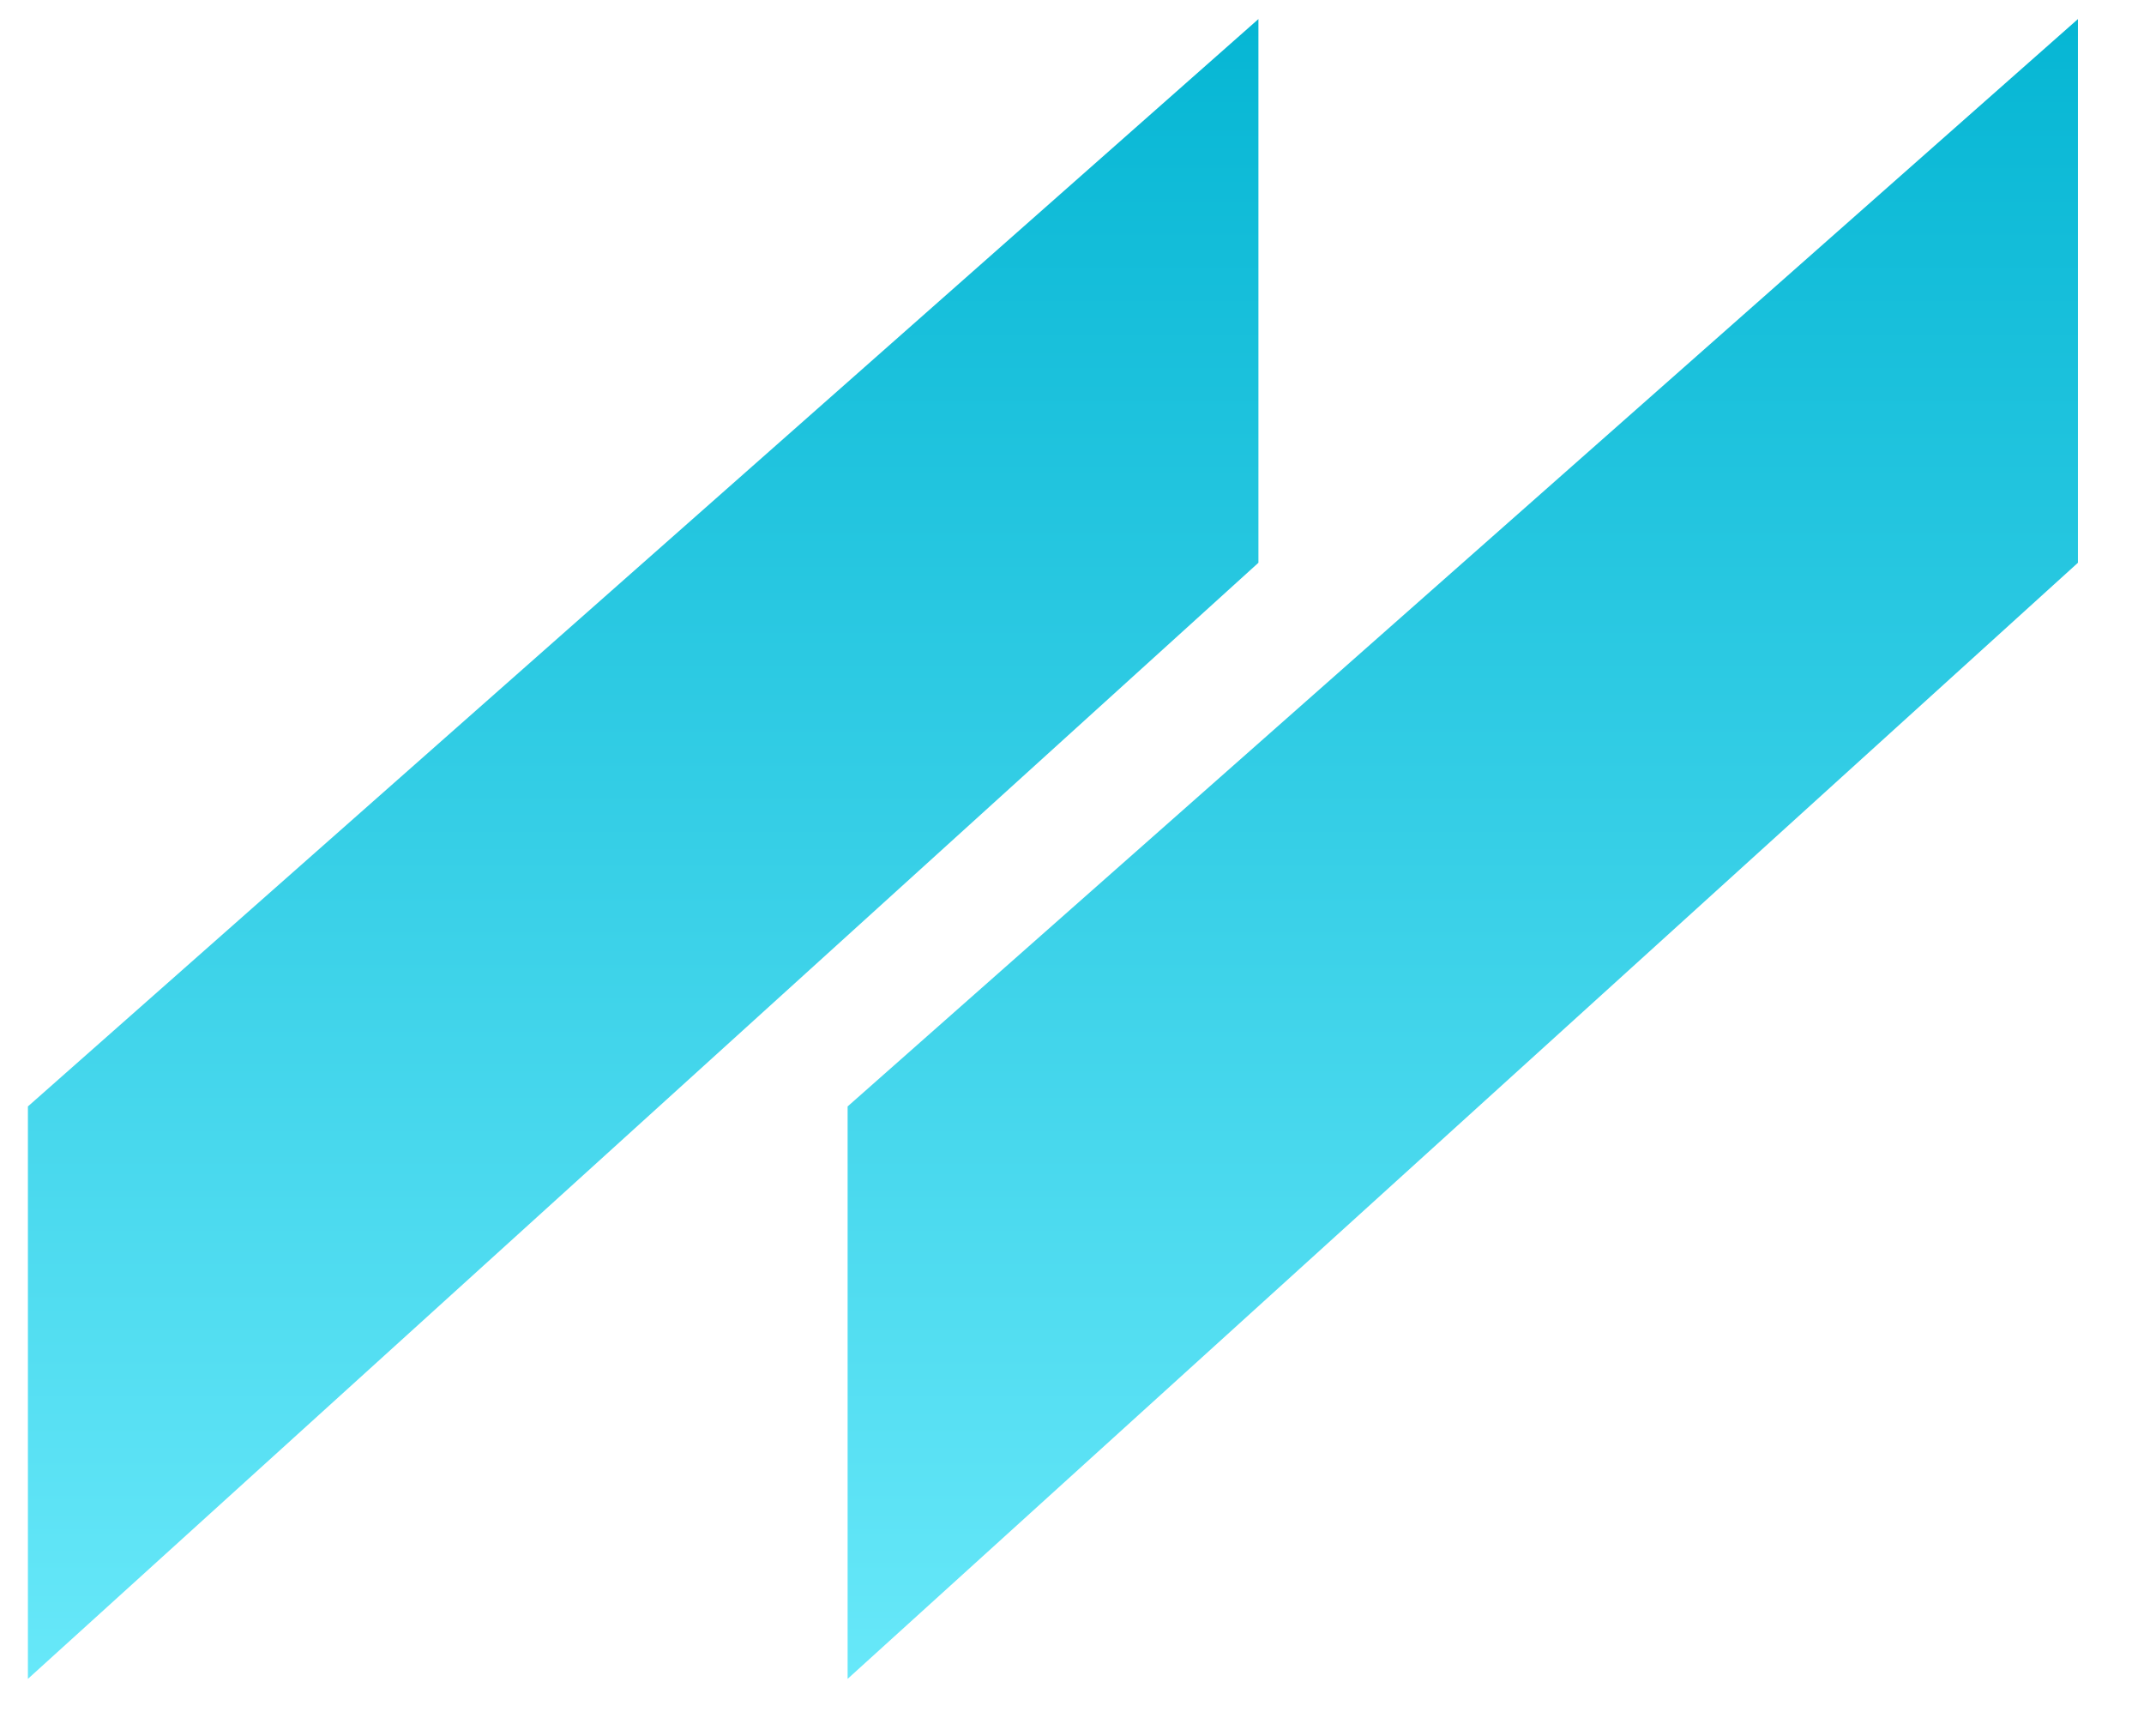
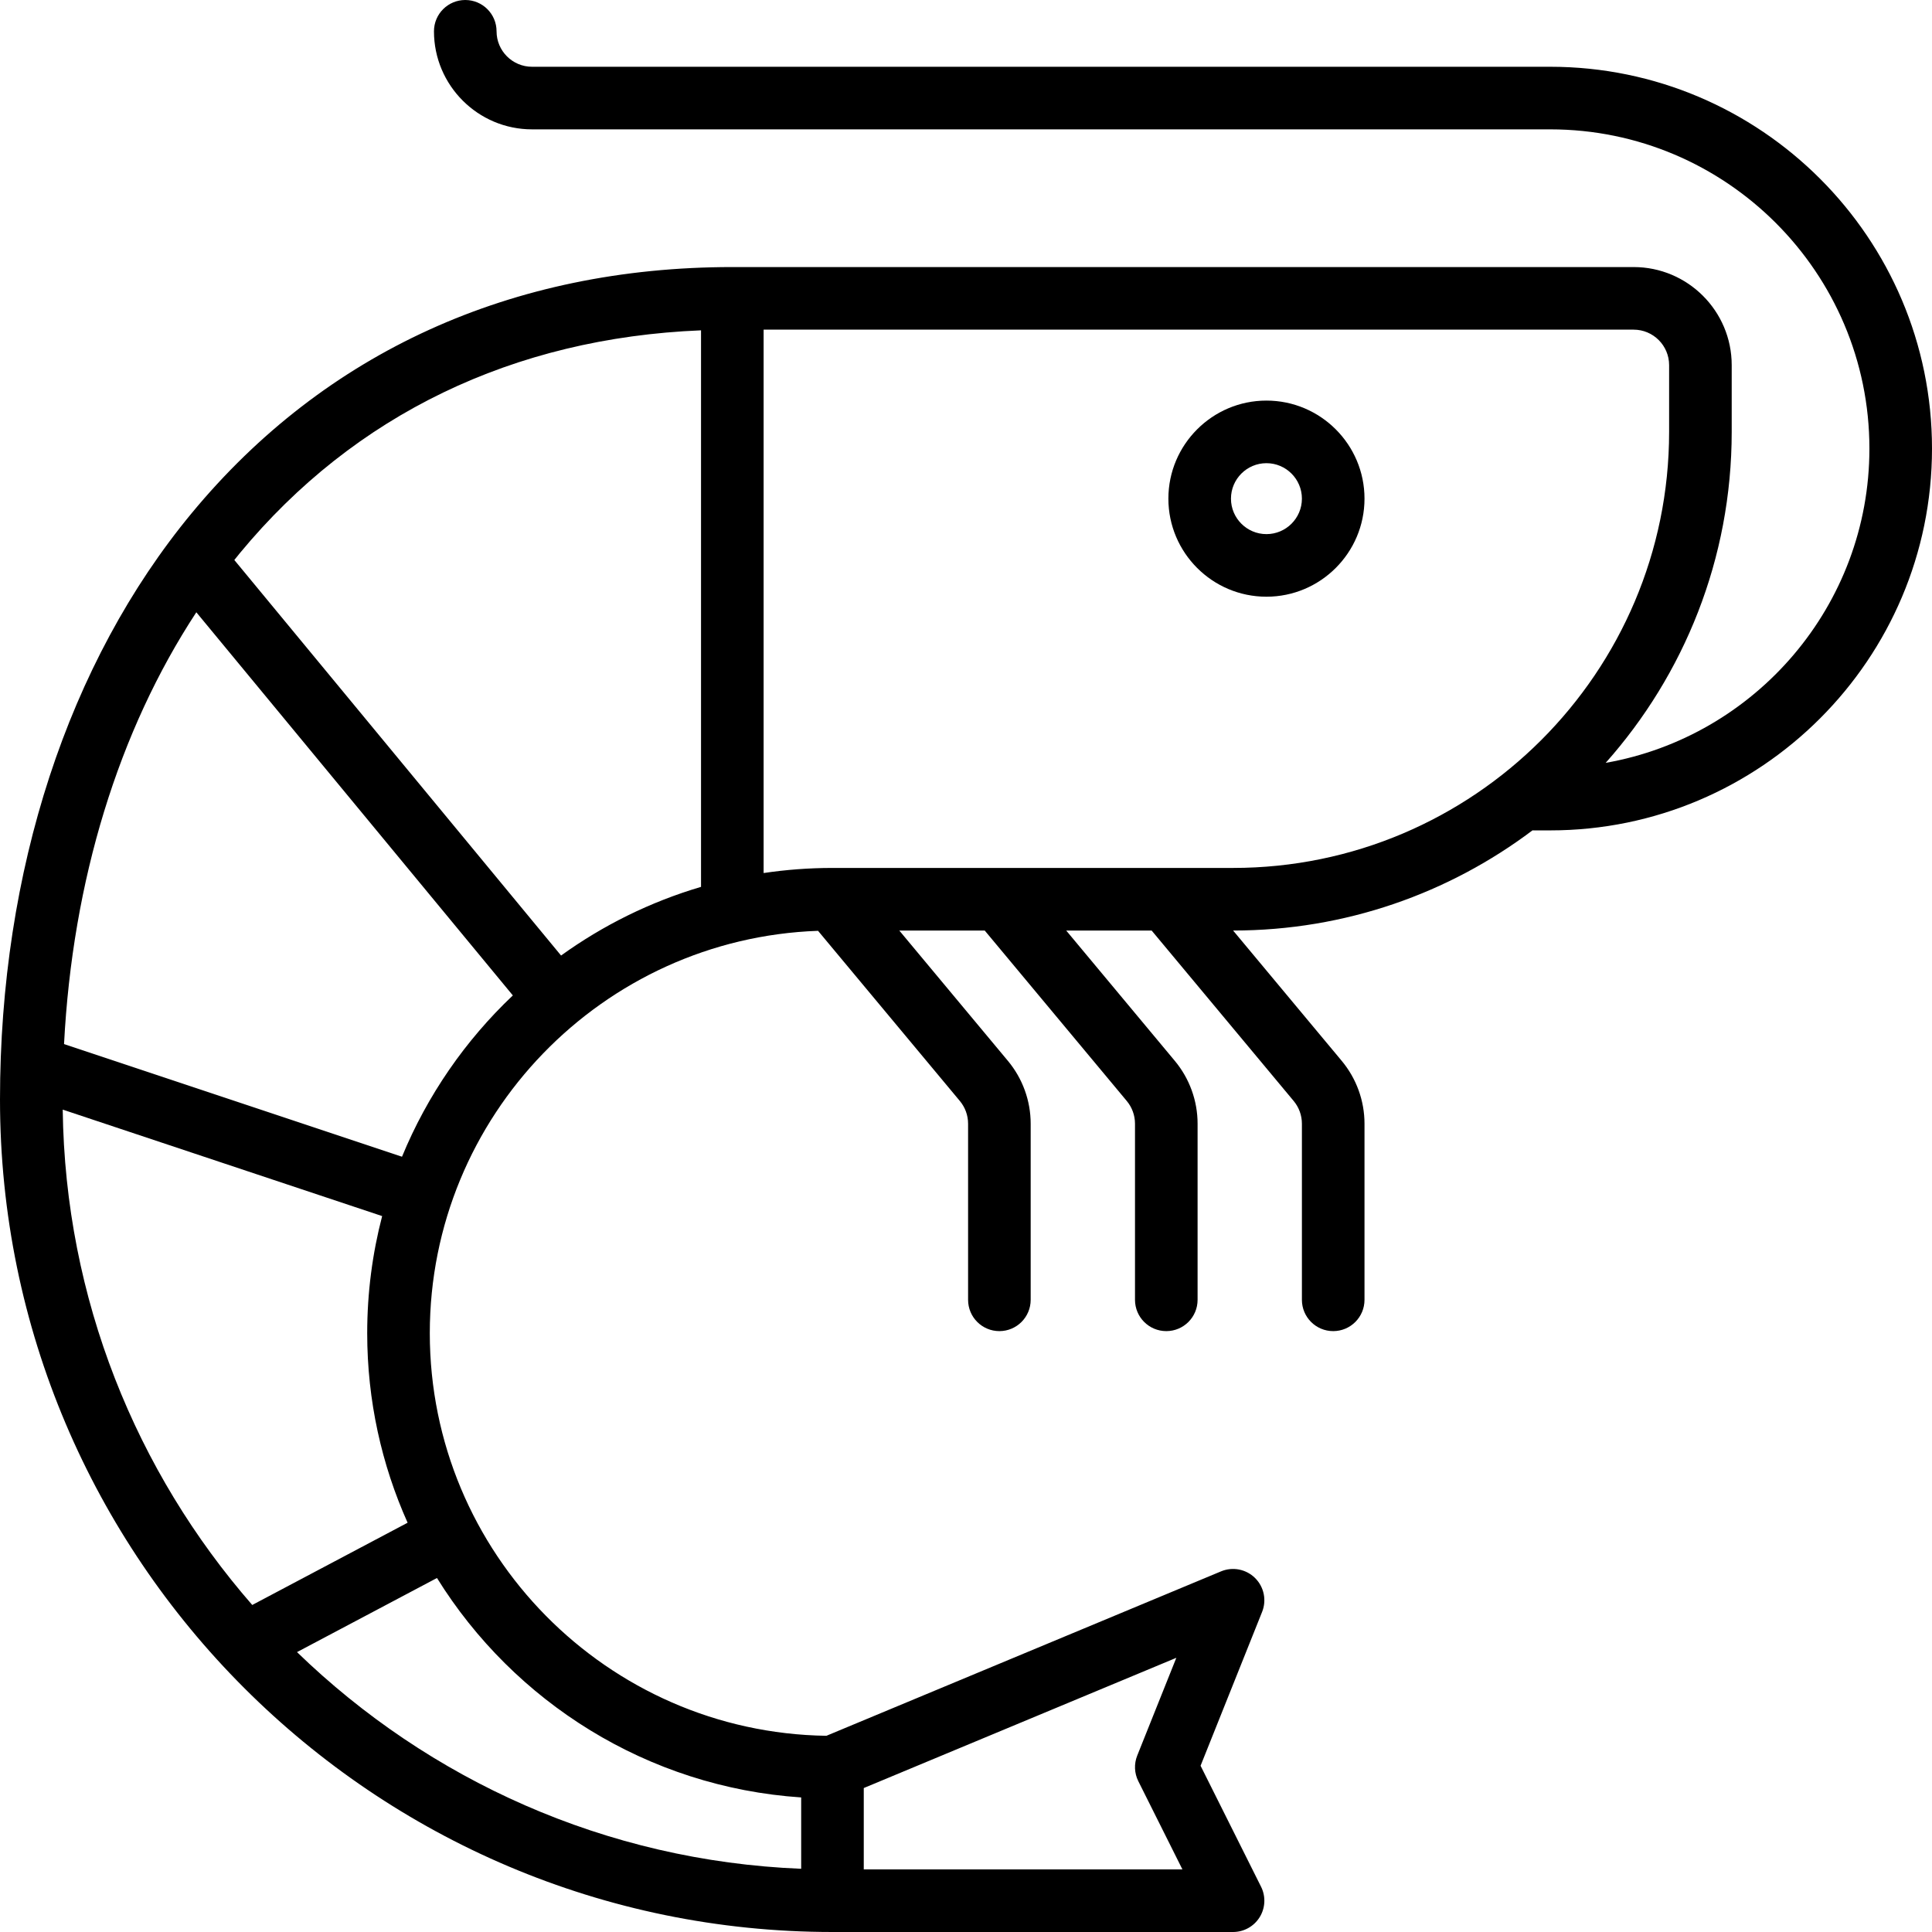
- <svg xmlns="http://www.w3.org/2000/svg" xmlns:xlink="http://www.w3.org/1999/xlink" version="1.1" preserveAspectRatio="xMidYMid meet" viewBox="344.564 330.278 111.737 91.218" width="53.87" height="43.61">
-   <defs>
-     <path d="M453.3 331.28L453.3 359.85L388.64 418.5L388.64 388.42L453.3 331.28Z" id="aFZf6T5ED" />
-     <linearGradient id="gradientb2ThqnP5Op" gradientUnits="userSpaceOnUse" x1="420.97" y1="331.28" x2="420.97" y2="418.5">
-       <stop style="stop-color: #06b6d4;stop-opacity: 1" offset="0%" />
-       <stop style="stop-color: #67e8f9;stop-opacity: 1" offset="100%" />
-     </linearGradient>
-     <path d="M410.23 331.28L410.23 359.85L345.56 418.5L345.56 388.42L410.23 331.28Z" id="a9fehgwfM" />
-     <linearGradient id="gradientk1wNV9Ostb" gradientUnits="userSpaceOnUse" x1="377.89" y1="331.28" x2="377.89" y2="418.5">
-       <stop style="stop-color: #06b6d4;stop-opacity: 1" offset="0%" />
-       <stop style="stop-color: #67e8f9;stop-opacity: 1" offset="100%" />
-     </linearGradient>
-   </defs>
+ <svg xmlns="http://www.w3.org/2000/svg" fill="#000000" height="800px" width="800px" version="1.1" id="Capa_1" viewBox="0 0 463 463" xml:space="preserve">
  <g>
-     <g>
-       <use xlink:href="#aFZf6T5ED" opacity="1" fill="url(#gradientb2ThqnP5Op)" />
-     </g>
-     <g>
-       <use xlink:href="#a9fehgwfM" opacity="1" fill="url(#gradientk1wNV9Ostb)" />
-     </g>
+     <path d="M371.5,16h-244c-4.687,0-8.5-3.813-8.5-8.5c0-4.143-3.358-7.5-7.5-7.5S104,3.357,104,7.5c0,12.958,10.542,23.5,23.5,23.5   h244c42.182,0,76.5,34.317,76.5,76.5c0,37.646-27.341,69.005-63.204,75.319C403.573,161.704,415,133.913,415,103.5v-16   c0-12.958-10.542-23.5-23.5-23.5h-216c-52.84,0-97.635,20.386-129.543,58.954C16.321,158.776,0,208.689,0,263.5   C0,373.505,89.495,463,199.5,463h96c2.599,0,5.013-1.346,6.38-3.557c1.367-2.212,1.491-4.973,0.328-7.298l-14.494-28.987   l14.749-36.873c1.122-2.804,0.452-6.006-1.698-8.126c-2.151-2.121-5.363-2.744-8.15-1.582l-94.57,39.404   C145.503,415.2,103,372.223,103,319.5c0-52.052,41.429-94.605,93.044-96.431l33.986,40.783c1.271,1.524,1.97,3.457,1.97,5.441   V311.5c0,4.143,3.358,7.5,7.5,7.5s7.5-3.357,7.5-7.5v-42.207c0-5.487-1.935-10.83-5.447-15.045L215.513,223h20.474l34.043,40.852   c1.271,1.524,1.97,3.457,1.97,5.441V311.5c0,4.143,3.358,7.5,7.5,7.5s7.5-3.357,7.5-7.5v-42.207c0-5.487-1.935-10.83-5.447-15.045   L255.513,223h20.474l34.043,40.852c1.271,1.524,1.97,3.457,1.97,5.441V311.5c0,4.143,3.358,7.5,7.5,7.5s7.5-3.357,7.5-7.5v-42.207   c0-5.487-1.935-10.83-5.447-15.045L295.513,223c26.905-0.003,51.759-8.947,71.754-24.011c0.078,0.002,0.155,0.012,0.233,0.012h4   c50.453,0,91.5-41.047,91.5-91.5S421.953,16,371.5,16z M400,87.5v16c0,57.621-46.878,104.5-104.5,104.5h-96   c-0.01,0-0.021,0-0.031,0c-0.007,0-0.015,0-0.022,0c-5.587,0.003-11.078,0.422-16.447,1.222V79h208.5   C396.187,79,400,82.813,400,87.5z M168,79.163v133.375c-12.171,3.59-23.481,9.203-33.541,16.453l-78.303-94.788   c0.452-0.562,0.899-1.131,1.358-1.686C84.964,99.337,123.047,80.993,168,79.163z M97.682,364.918l-37.231,19.711   c-27.797-31.867-44.835-73.342-45.421-118.713l76.55,25.516C89.245,300.403,88,309.809,88,319.5   C88,335.667,91.466,351.038,97.682,364.918z M272.792,426.854L283.365,448H207v-19.5l74.907-31.211l-9.37,23.426   C271.741,422.704,271.834,424.938,272.792,426.854z M192,430.751v17.099c-46.859-1.885-89.267-21.339-120.824-51.927l33.545-17.759   C123.167,407.854,155.161,428.291,192,430.751z M96.339,277.207l-80.991-26.997c2.027-39.193,13.03-75.024,31.701-103.48   l75.852,91.821C111.515,249.333,102.397,262.485,96.339,277.207z" />
+     <path d="M303.5,143c12.958,0,23.5-10.542,23.5-23.5S316.458,96,303.5,96S280,106.542,280,119.5S290.542,143,303.5,143z M303.5,111   c4.687,0,8.5,3.813,8.5,8.5s-3.813,8.5-8.5,8.5s-8.5-3.813-8.5-8.5S298.813,111,303.5,111z" />
  </g>
</svg>
